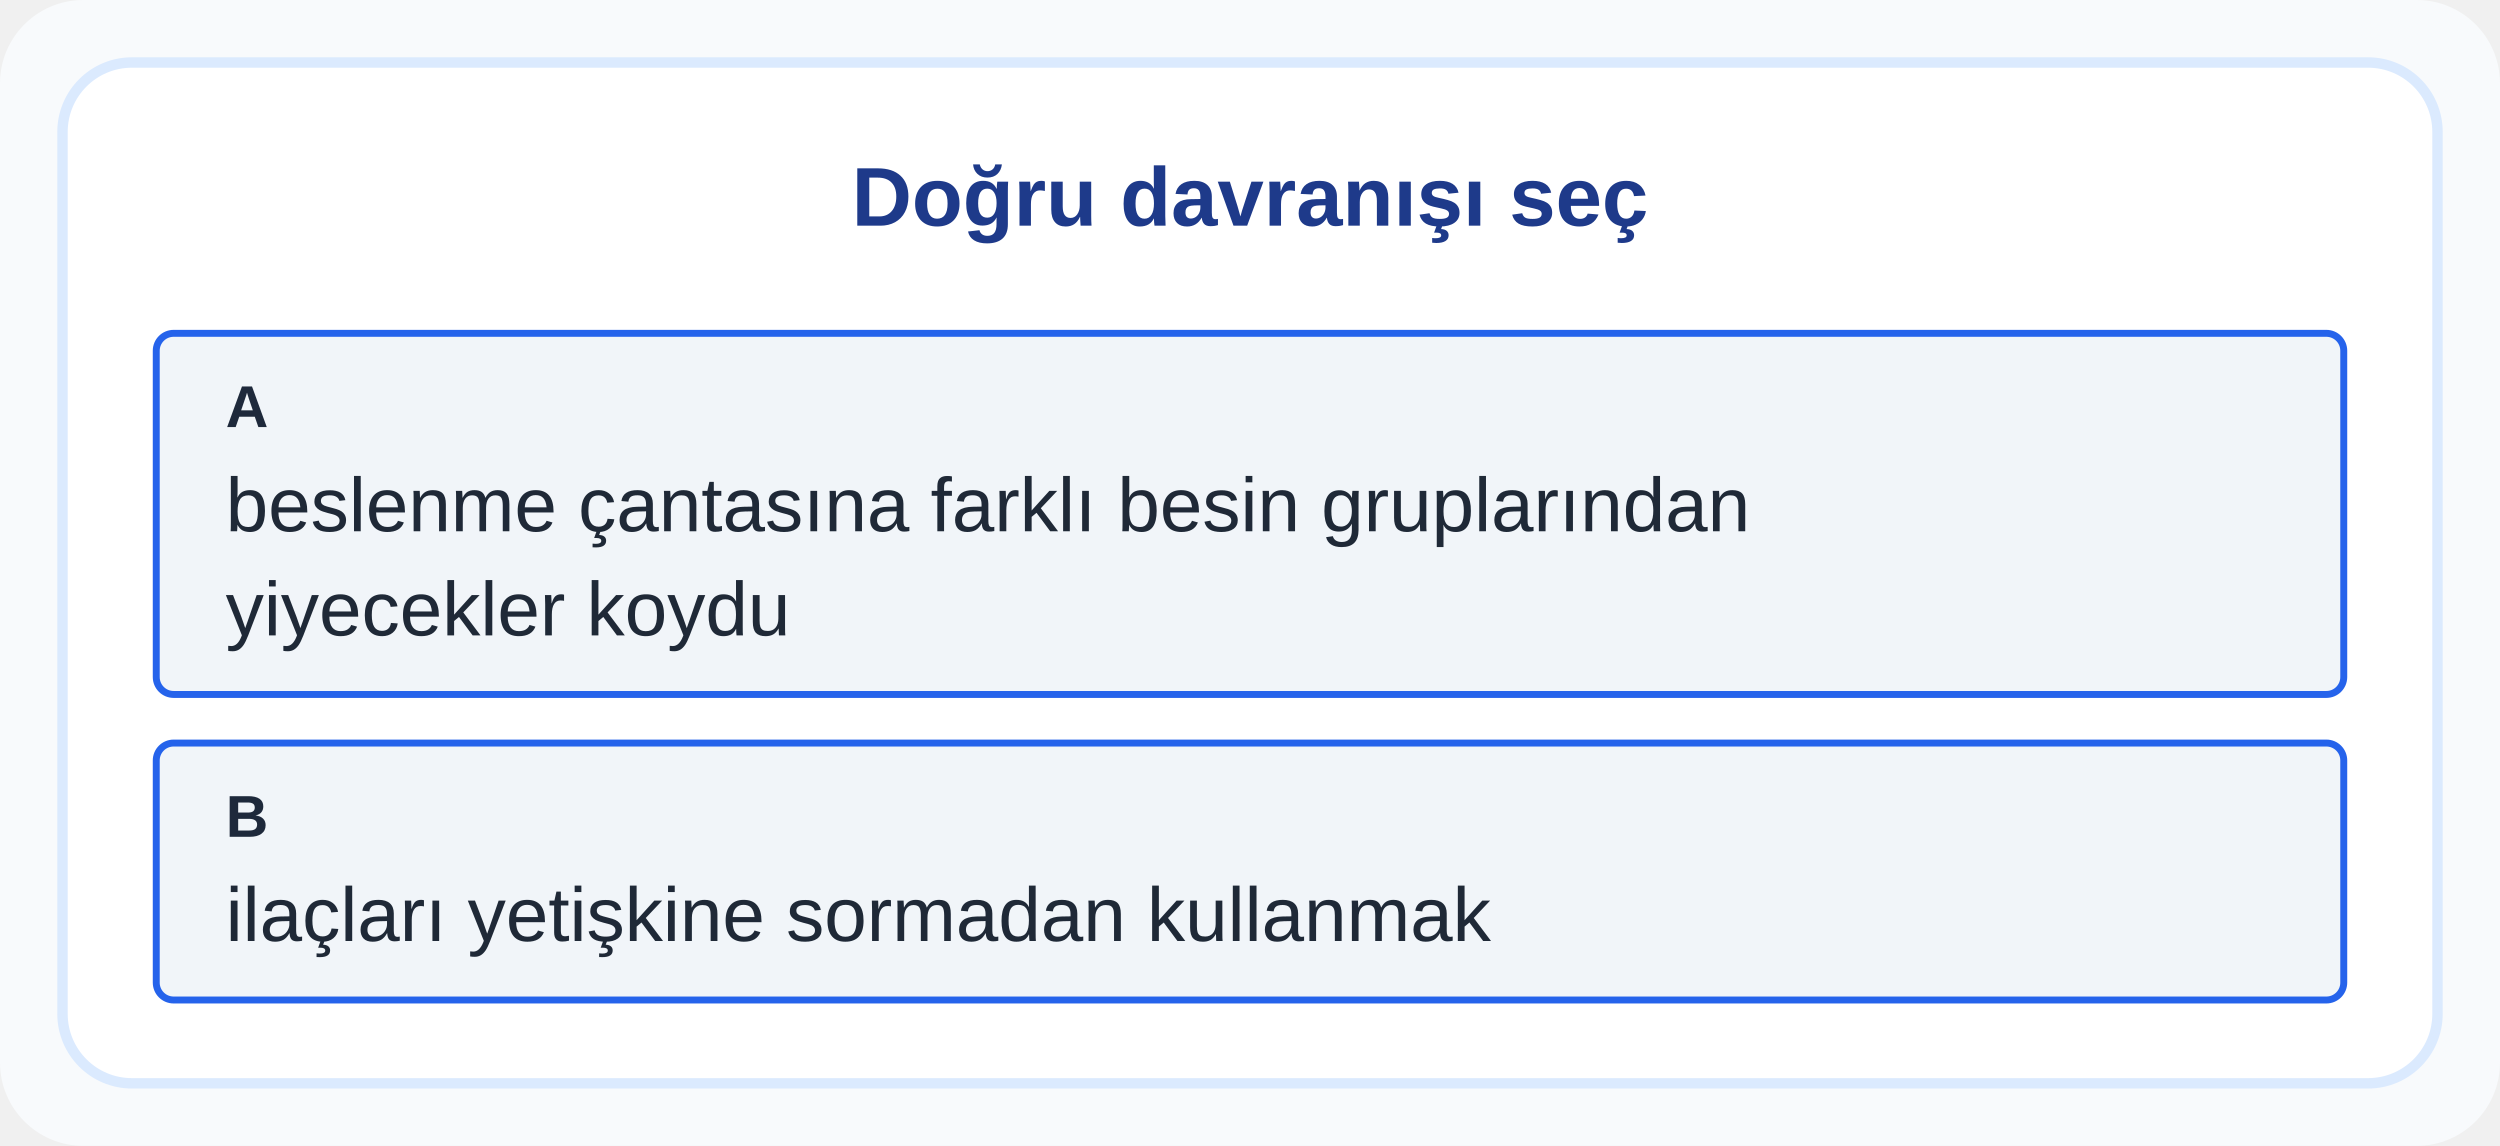
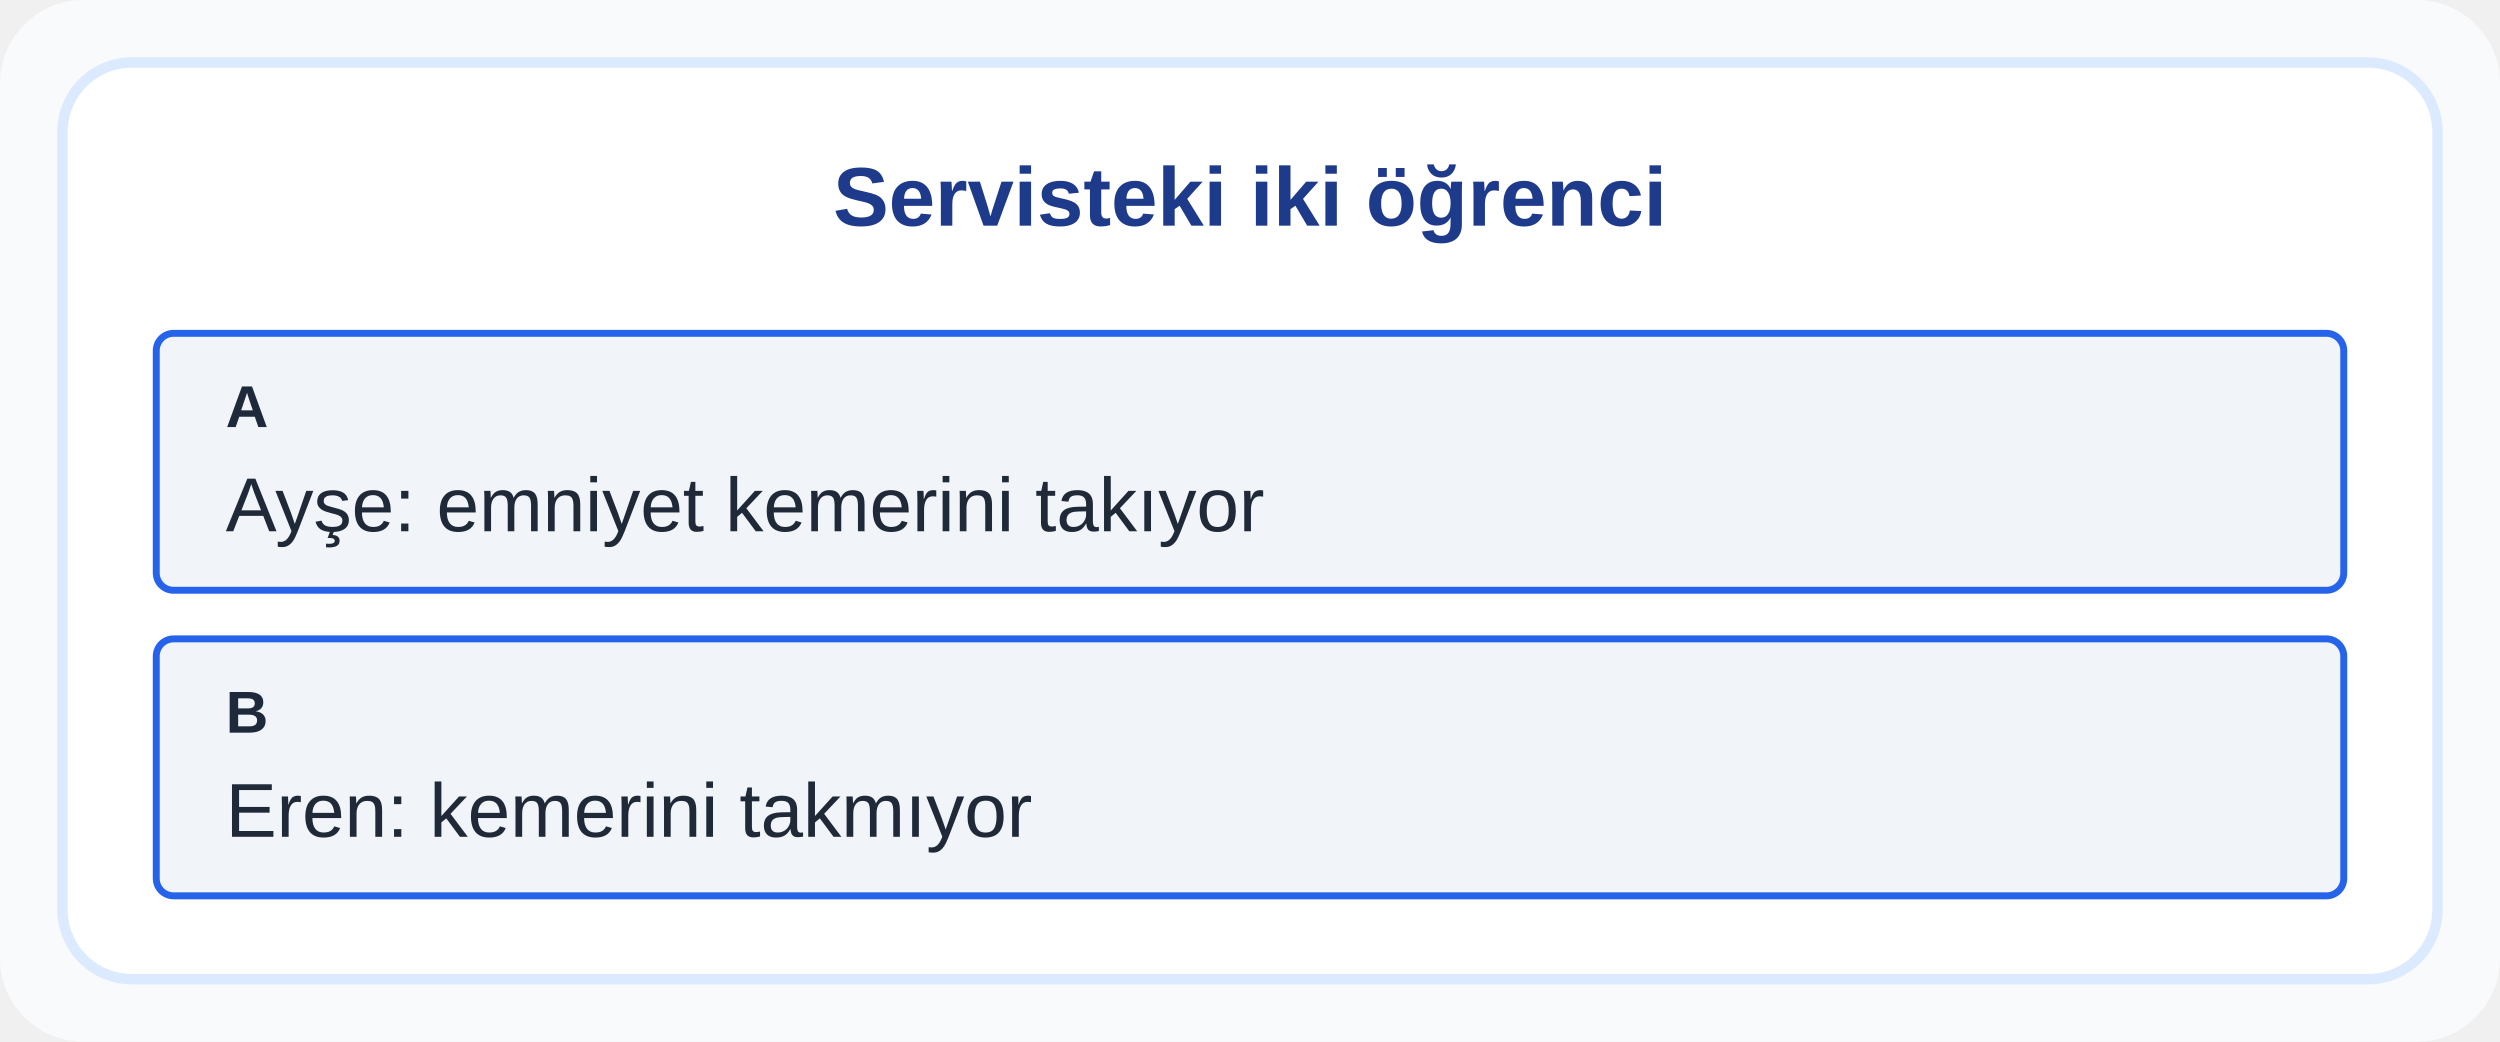
- <svg xmlns="http://www.w3.org/2000/svg" viewBox="0 0 720 330" role="img" aria-labelledby="title desc">
+ <svg xmlns="http://www.w3.org/2000/svg" viewBox="0 0 720 300" role="img" aria-labelledby="title desc">
  <style>.title{font:700 24px Arial,sans-serif;fill:#1E3A8A}.label{font:600 15px Arial,sans-serif;fill:#334155}.small{font:500 14px Arial,sans-serif;fill:#475569}.value{font:700 17px Arial,sans-serif;fill:#1E293B}.coin{font:700 18px Arial,sans-serif;fill:#92400E}.equation{font:700 36px Arial,sans-serif;fill:#1E3A8A}</style>
-   <rect width="720" height="330" rx="24" fill="#F8FAFC" />
-   <rect x="18" y="18" width="684" height="294" rx="20" fill="#fff" stroke="#DBEAFE" stroke-width="3" />
-   <text x="360" y="65" text-anchor="middle" class="title">Doğru davranışı seç</text>
-   <rect x="45" y="96" width="630" height="104" rx="5" fill="#f1f5f9" stroke="#2563eb" stroke-width="2" />
+   <rect width="720" height="300" rx="24" fill="#F8FAFC" />
+   <rect x="18" y="18" width="684" height="264" rx="20" fill="#fff" stroke="#DBEAFE" stroke-width="3" />
+   <text x="360" y="65" text-anchor="middle" class="title">Servisteki iki öğrenci</text>
+   <rect x="45" y="96" width="630" height="74" rx="5" fill="#f1f5f9" stroke="#2563eb" stroke-width="2" />
  <text x="65" y="123" class="value">A</text>
-   <text x="65" y="153" style="font:22px Arial;fill:#1f2937">beslenme çantasına farklı besin gruplarından</text>
-   <text x="65" y="183" style="font:22px Arial;fill:#1f2937">yiyecekler koydu</text>
-   <rect x="45" y="214" width="630" height="74" rx="5" fill="#f1f5f9" stroke="#2563eb" stroke-width="2" />
-   <text x="65" y="241" class="value">B</text>
-   <text x="65" y="271" style="font:22px Arial;fill:#1f2937">ilaçları yetişkine sormadan kullanmak</text>
+   <text x="65" y="153" style="font:22px Arial;fill:#1f2937">Ayşe: emniyet kemerini takıyor</text>
+   <rect x="45" y="184" width="630" height="74" rx="5" fill="#f1f5f9" stroke="#2563eb" stroke-width="2" />
+   <text x="65" y="211" class="value">B</text>
+   <text x="65" y="241" style="font:22px Arial;fill:#1f2937">Eren: kemerini takmıyor</text>
</svg>
